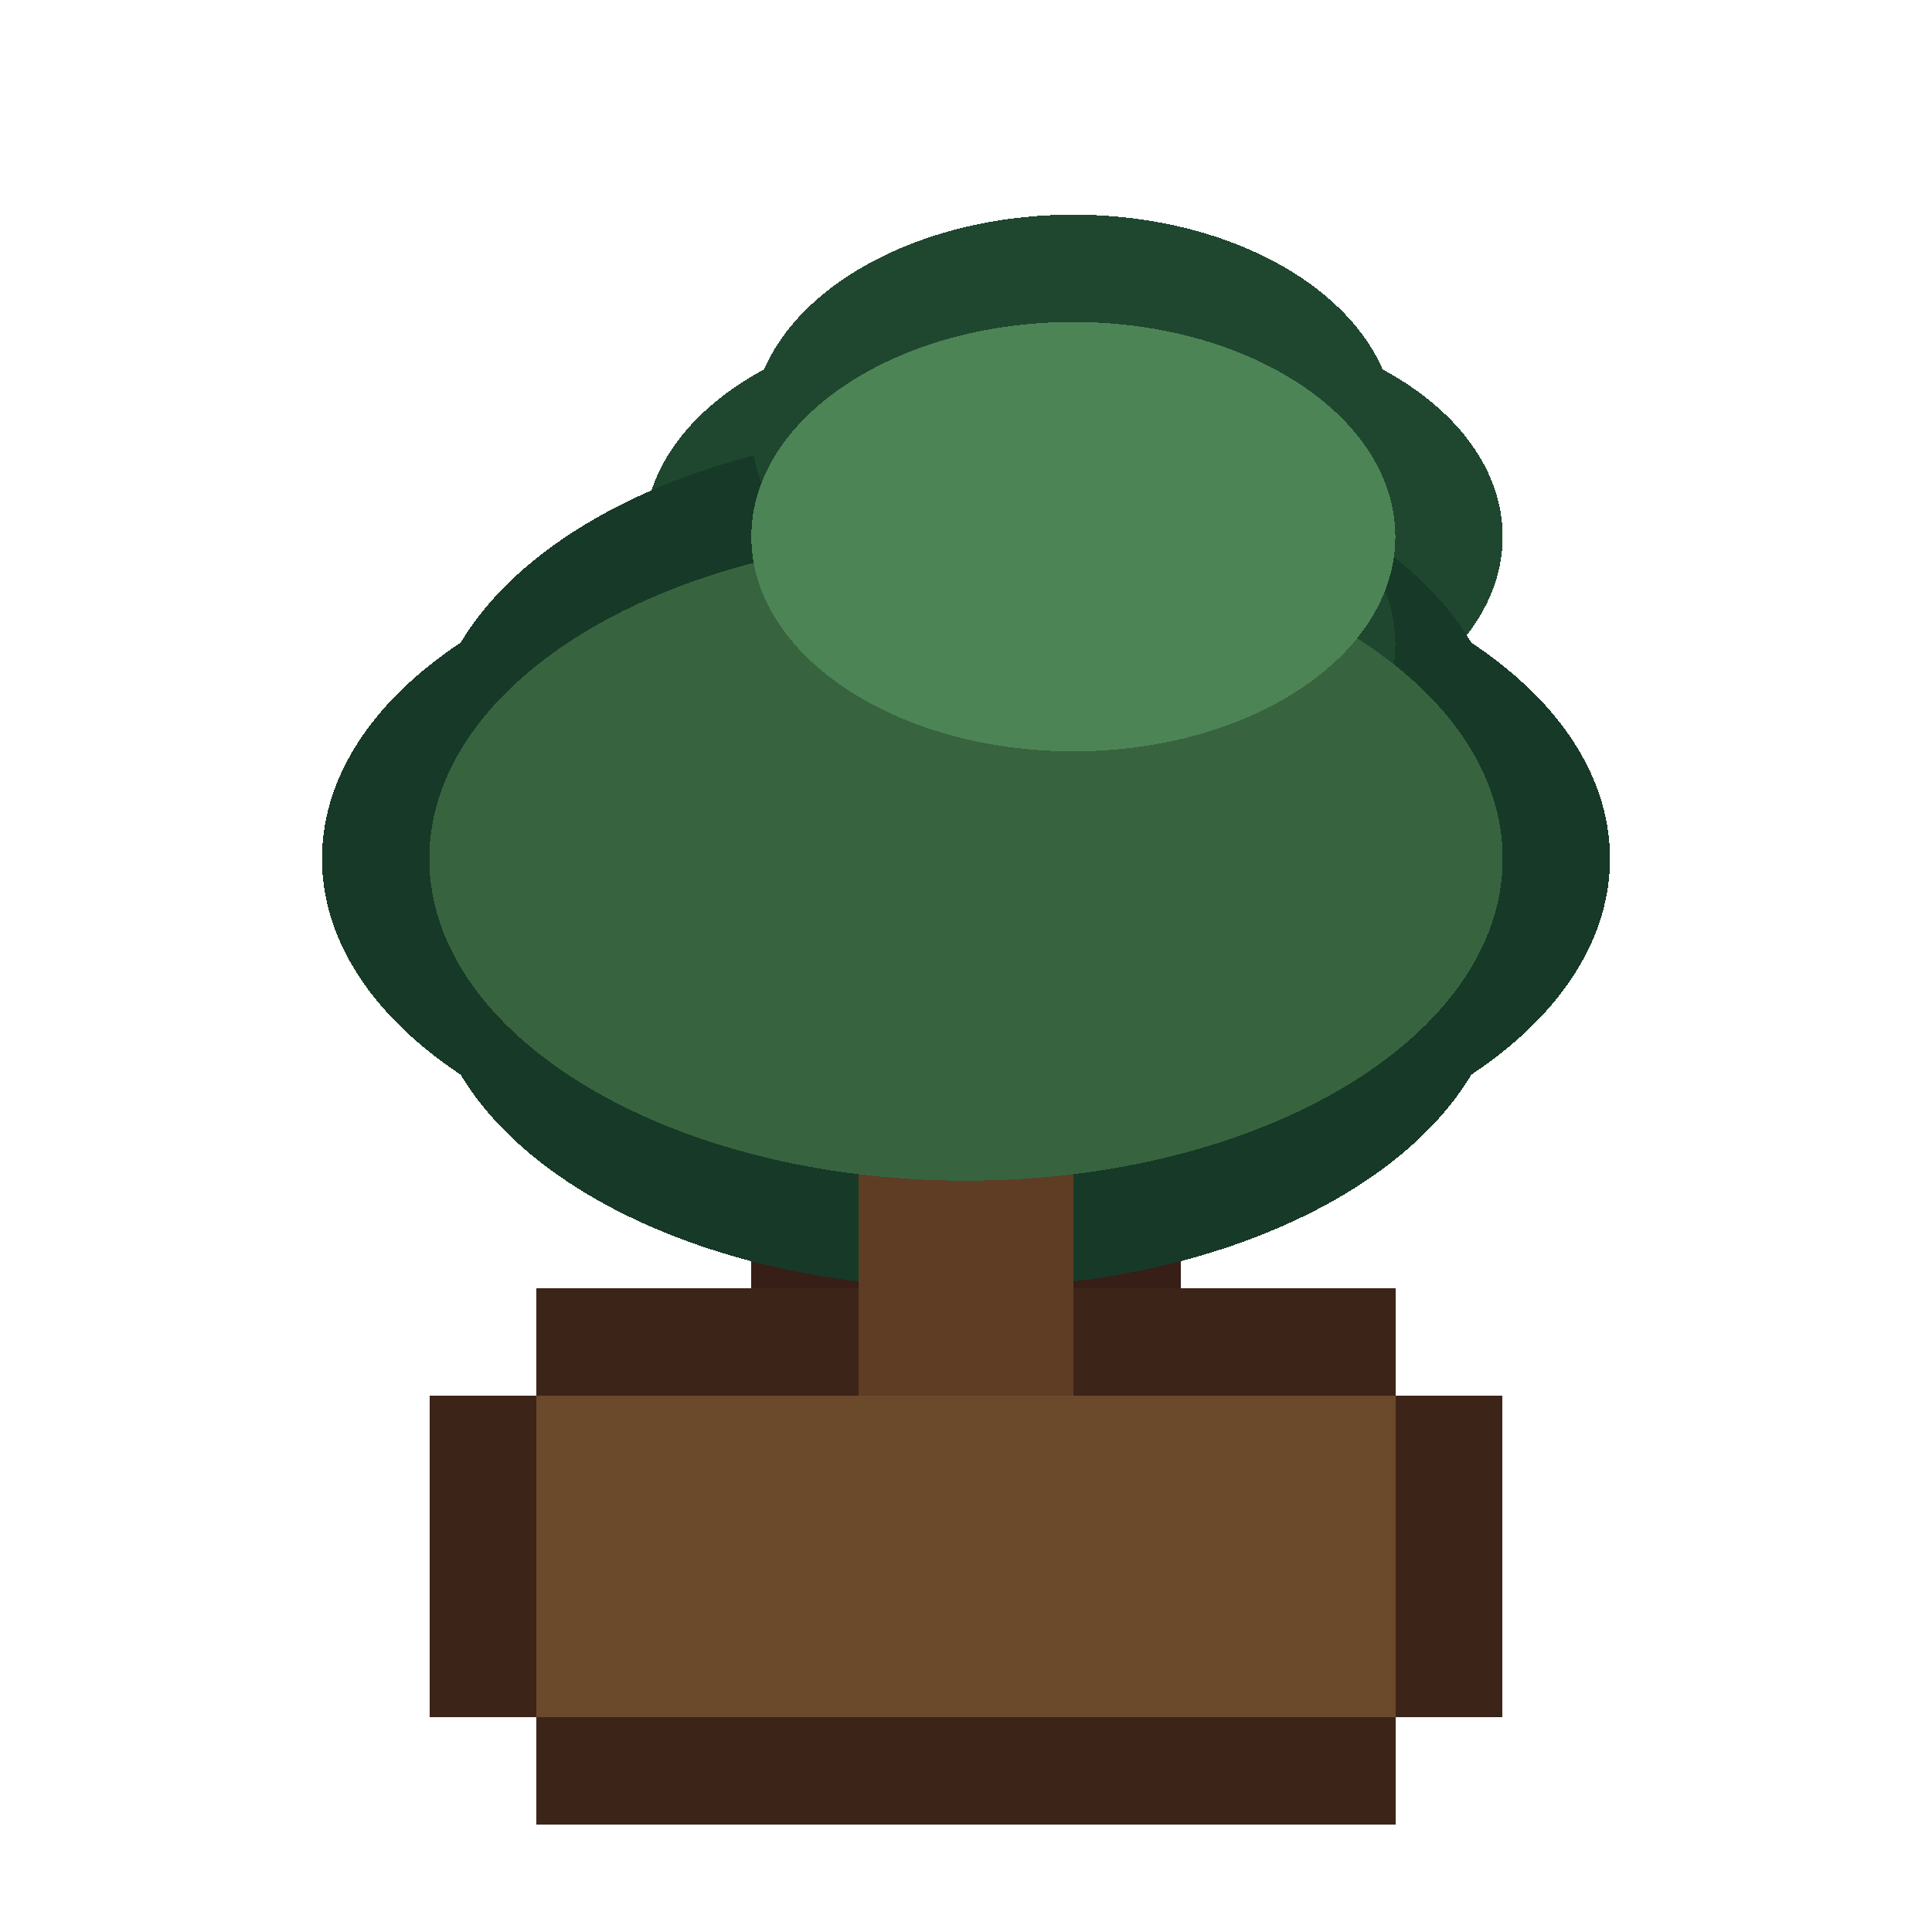
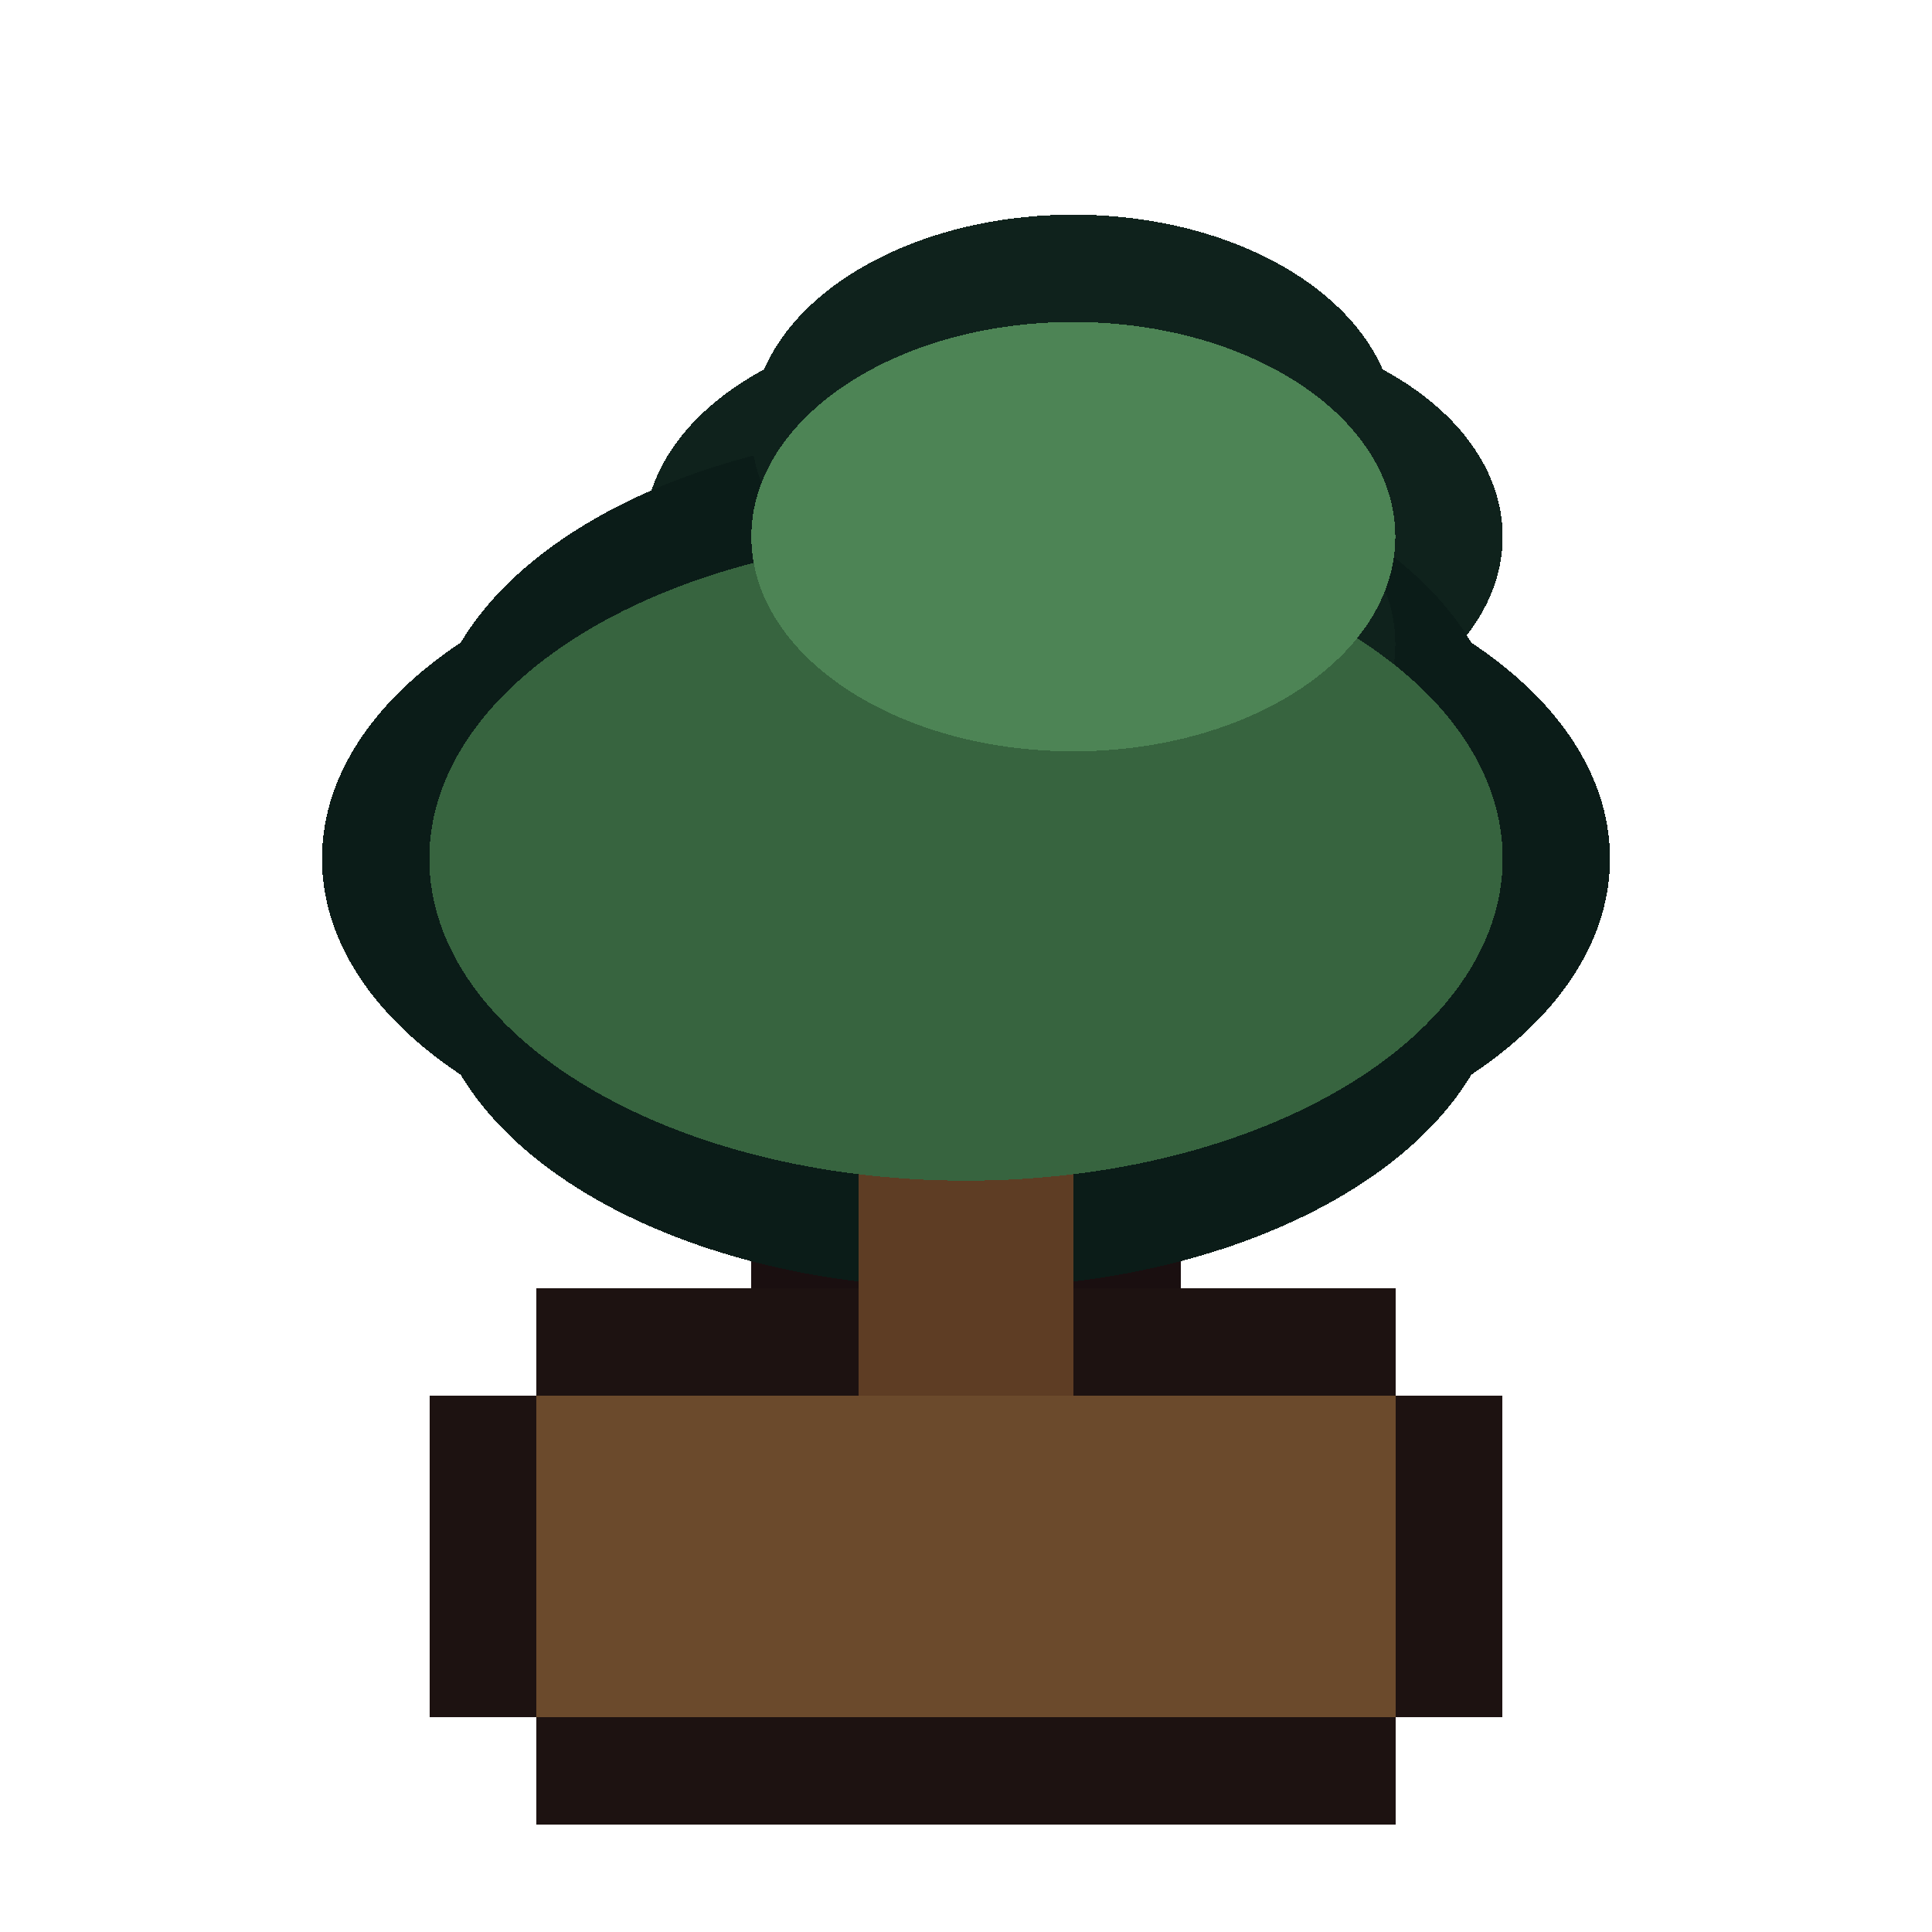
<svg xmlns="http://www.w3.org/2000/svg" width="18" height="18" viewBox="-1 -1 18 18" shape-rendering="crispEdges">
  <g id="outline">
    <g transform="translate(-1 0)">
-       <rect x="7" y="8" width="2" height="5" fill="#371e16" />
-       <ellipse cx="8" cy="7" rx="5" ry="3" fill="#173927" />
-       <ellipse cx="9" cy="4" rx="3" ry="2" fill="#1f472f" />
-       <rect x="4" y="12" width="8" height="3" fill="#3c2419" />
+       <rect x="7" y="8" width="2" height="5" fill="#1a0f10" />
+       <ellipse cx="8" cy="7" rx="5" ry="3" fill="#0b1c18" />
+       <ellipse cx="9" cy="4" rx="3" ry="2" fill="#0f221c" />
+       <rect x="4" y="12" width="8" height="3" fill="#1d1211" />
    </g>
    <g transform="translate(1 0)">
-       <rect x="7" y="8" width="2" height="5" fill="#371e16" />
-       <ellipse cx="8" cy="7" rx="5" ry="3" fill="#173927" />
-       <ellipse cx="9" cy="4" rx="3" ry="2" fill="#1f472f" />
-       <rect x="4" y="12" width="8" height="3" fill="#3c2419" />
+       <rect x="7" y="8" width="2" height="5" fill="#1a0f10" />
+       <ellipse cx="8" cy="7" rx="5" ry="3" fill="#0b1c18" />
+       <ellipse cx="9" cy="4" rx="3" ry="2" fill="#0f221c" />
+       <rect x="4" y="12" width="8" height="3" fill="#1d1211" />
    </g>
    <g transform="translate(0 -1)">
-       <rect x="7" y="8" width="2" height="5" fill="#371e16" />
-       <ellipse cx="8" cy="7" rx="5" ry="3" fill="#173927" />
-       <ellipse cx="9" cy="4" rx="3" ry="2" fill="#1f472f" />
-       <rect x="4" y="12" width="8" height="3" fill="#3c2419" />
+       <rect x="7" y="8" width="2" height="5" fill="#1a0f10" />
+       <ellipse cx="8" cy="7" rx="5" ry="3" fill="#0b1c18" />
+       <ellipse cx="9" cy="4" rx="3" ry="2" fill="#0f221c" />
+       <rect x="4" y="12" width="8" height="3" fill="#1d1211" />
    </g>
    <g transform="translate(0 1)">
-       <rect x="7" y="8" width="2" height="5" fill="#371e16" />
-       <ellipse cx="8" cy="7" rx="5" ry="3" fill="#173927" />
-       <ellipse cx="9" cy="4" rx="3" ry="2" fill="#1f472f" />
-       <rect x="4" y="12" width="8" height="3" fill="#3c2419" />
+       <rect x="7" y="8" width="2" height="5" fill="#1a0f10" />
+       <ellipse cx="8" cy="7" rx="5" ry="3" fill="#0b1c18" />
+       <ellipse cx="9" cy="4" rx="3" ry="2" fill="#0f221c" />
+       <rect x="4" y="12" width="8" height="3" fill="#1d1211" />
    </g>
  </g>
  <g id="art" data-size="16 16" data-box="0 0 16 16">
    <rect x="7" y="8" width="2" height="5" fill="#5e3d24" />
    <ellipse cx="8" cy="7" rx="5" ry="3" fill="#37643f" />
    <ellipse cx="9" cy="4" rx="3" ry="2" fill="#4d8455" />
    <rect x="4" y="12" width="8" height="3" fill="#6b4a2c" />
  </g>
</svg>
